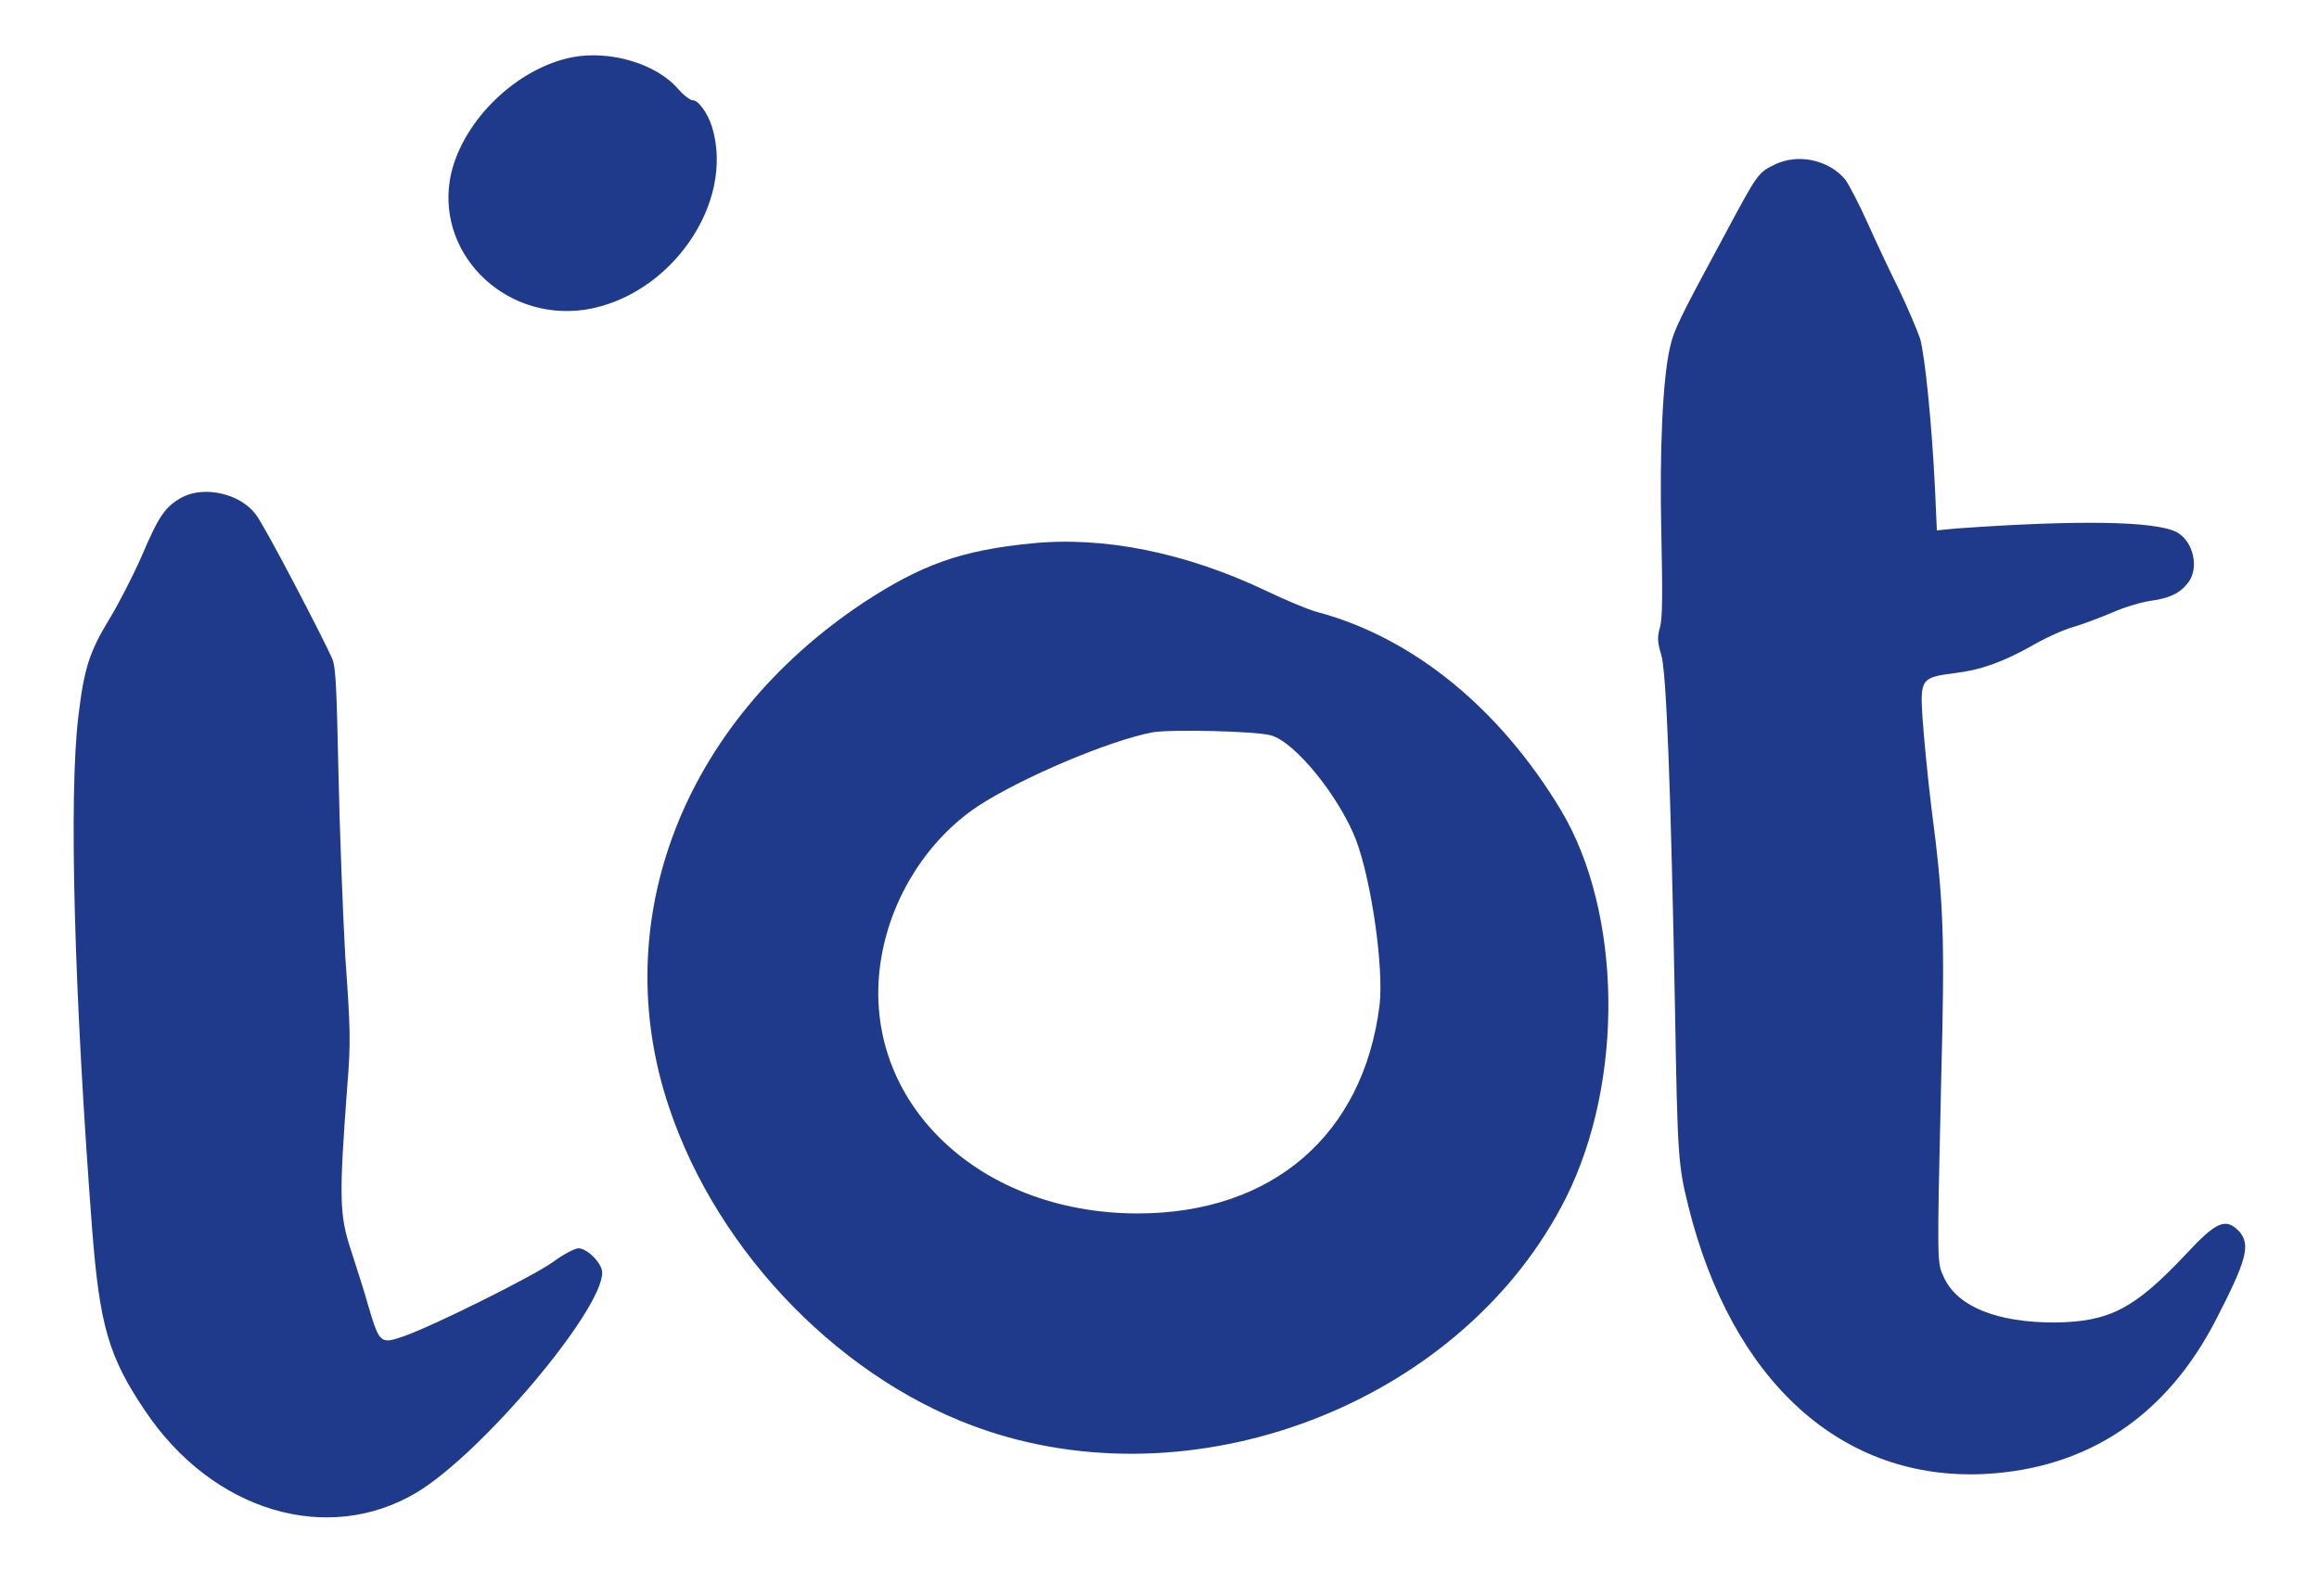
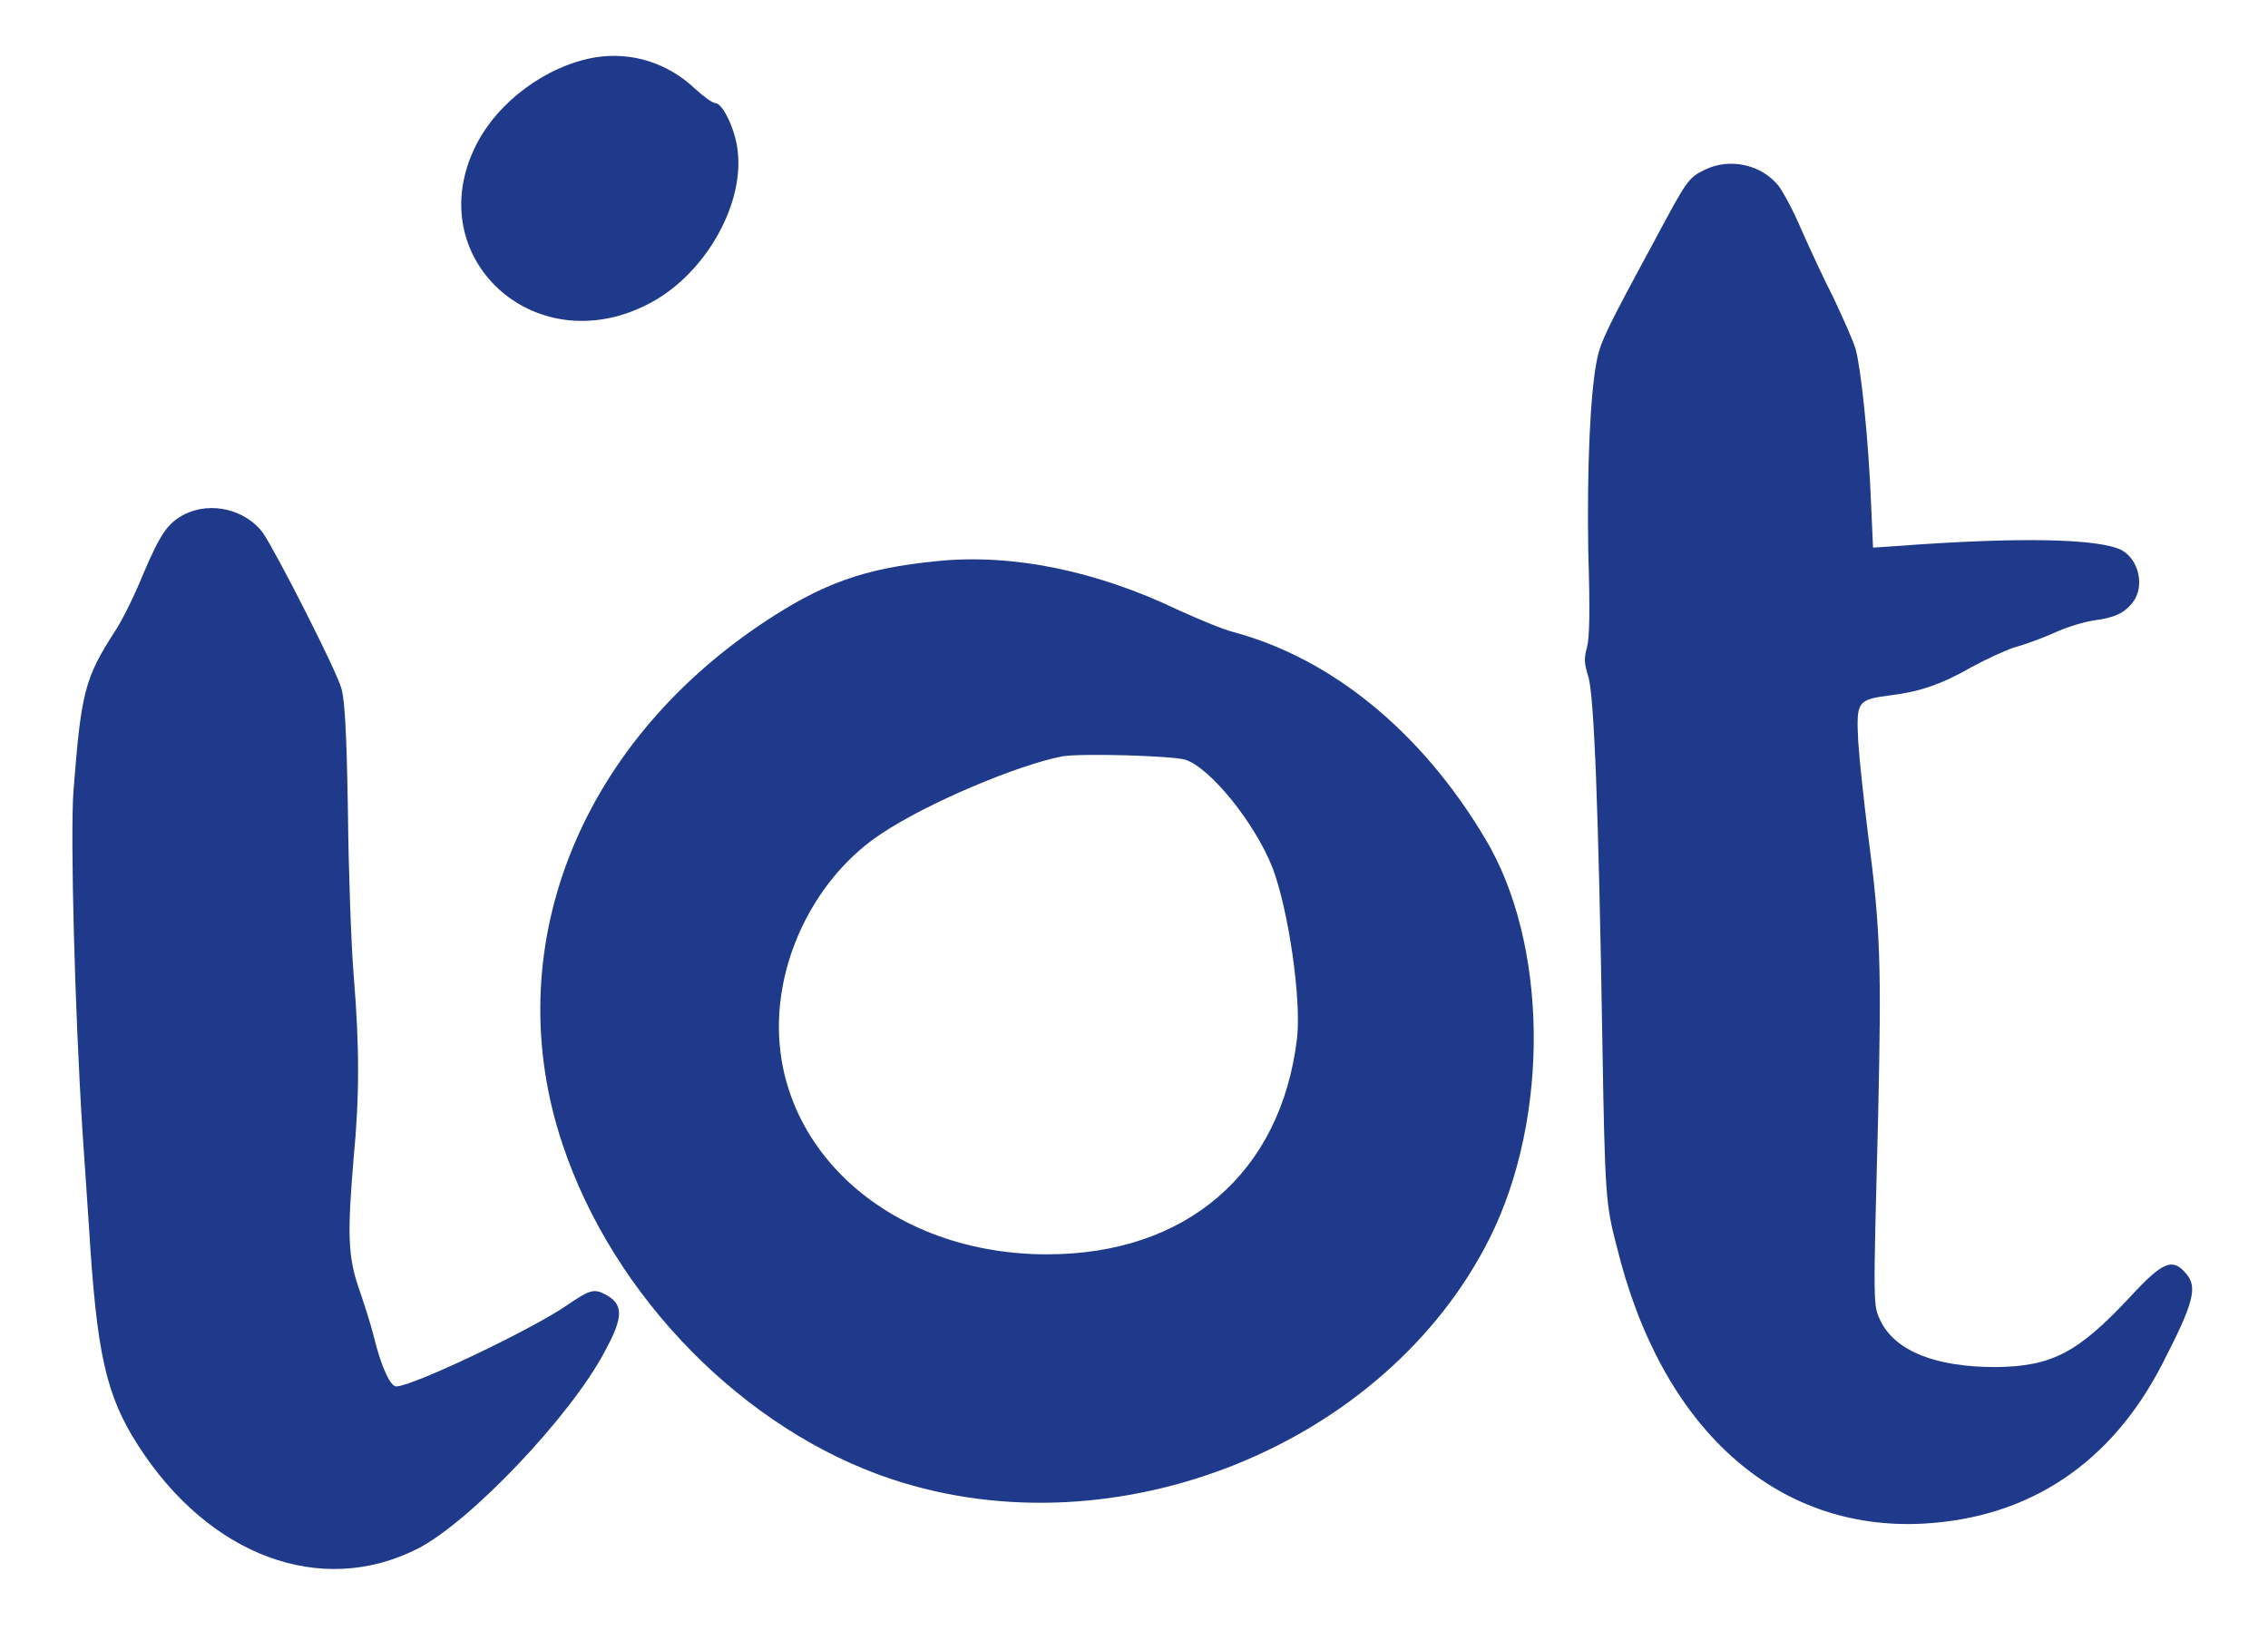
- <svg xmlns="http://www.w3.org/2000/svg" viewBox="0 0 372 256">
-   <path fill="#1f3a8a" d="M91.7 9.2C82.9 11 74.5 19.1 72.4 27.7C69.5 40.2 80.6 51.6 93.8 49.7C107.5 47.6 118 32.6 114.2 20.3C113.5 18.1 112 16.1 111.2 16.1C110.7 16.1 109.7 15.3 108.8 14.3C105.3 10.2 97.8 8 91.7 9.2ZM284.7 26.4C282 27.7 281.9 27.9 276.6 37.8C269.4 51.1 268.5 53 267.9 55.7C266.7 60.8 266.2 72.5 266.5 85.6C266.7 94.9 266.7 99.1 266.3 100.6C265.8 102.3 265.9 103.1 266.5 105.1C267.3 107.9 268 125.3 268.7 162.2C269.1 185.4 269.2 186.9 270.8 193.4C277.8 221.7 295.5 237.7 318.5 236.5C335 235.6 347.6 227.1 355.5 211.7C360.4 202.2 361 199.8 359.3 197.7C357.1 195.3 355.6 195.9 350.6 201.3C342.4 210 338.4 212.1 329.6 212.2C320.4 212.2 314.1 209.7 311.9 205.1C310.7 202.5 310.7 203.7 311.4 172.9C312 150.2 311.8 144.6 309.8 129.4C309.2 124.5 308.6 118.1 308.4 115.2C308 108.9 308.2 108.7 313.6 108C317.8 107.5 321.3 106.2 325.8 103.7C328 102.4 331.1 101 332.6 100.6C334 100.2 336.9 99.1 338.8 98.3C340.8 97.4 343.6 96.6 345 96.4C348 96 349.7 95.2 351 93.5C352.8 91.2 351.9 86.9 349.2 85.4C345.8 83.6 333.4 83.4 313.8 84.8L310.7 85.1L310.4 78.4C309.9 68.1 308.8 57.1 308 54.3C307.5 52.9 306 49.3 304.6 46.4C303.1 43.4 300.9 38.7 299.6 35.8C298.3 32.9 296.7 29.8 296 28.8C293.3 25.6 288.4 24.6 284.7 26.4ZM29.2 79.8C26.5 81.3 25.5 82.7 22.7 89.3C21.2 92.7 18.8 97.3 17.5 99.4C14.4 104.5 13.5 107.2 12.6 114.7C11 127.5 11.9 159.5 14.8 197.5C16 212.6 17.4 217.7 23.3 226.4C34.1 242.5 52.5 248 66.8 239.5C77.2 233.3 96.6 210.3 96.6 204.2C96.6 202.7 94.2 200.3 92.8 200.3C92.2 200.3 90.3 201.3 88.7 202.5C85.3 204.9 69.6 212.7 64.8 214.4C61 215.7 60.9 215.6 59.1 209.6C58.5 207.4 57.2 203.4 56.3 200.6C54.4 194.9 54.4 191.9 55.7 174.4C56.3 167.1 56.2 165 55.4 153.7C55 146.7 54.5 133.5 54.3 124.3C54 110.7 53.9 107.2 53.3 105.7C52 102.7 42.4 84.2 41 82.5C38.5 79.2 32.8 77.9 29.2 79.8ZM165.4 87.2C154.2 88.3 147.8 90.6 138.5 96.7C109.5 116 97.3 147.8 107.3 177.6C115.2 201.3 135.5 222 158.4 229.6C193.3 241.2 235.1 224.3 251.2 192.2C260.6 173.4 260.2 146.4 250.4 130C240.6 113.7 226.7 102.3 211.3 98.2C209.8 97.8 206 96.2 202.9 94.7C190.2 88.7 177.1 86 165.4 87.2ZM203.9 118C207.8 119.1 214.8 127.8 217.5 134.7C220 141.3 222 155.3 221.3 161.3C218.7 182.1 204.1 194.7 182.5 194.7C156.3 194.7 137.5 175.9 141.4 153.5C143.1 143.7 148.9 134.7 156.8 129.4C163.8 124.8 178 118.8 184.9 117.5C187.9 117 201.5 117.3 203.9 118Z" />
+ <svg xmlns="http://www.w3.org/2000/svg" viewBox="0 0 352 256">
+   <path fill="#1f3a8a" d="M92.4 8.9C84.8 10.2 77.2 15.8 73.8 22.7C65.3 39.9 82.8 56.2 100.4 47.3C109.1 43 115.5 32.1 114.5 23.5C114.2 20.3 112.2 16 111 16C110.6 16 109.2 15 107.9 13.8C103.7 9.8 98.1 8 92.4 8.9ZM264.7 26.3C262 27.6 261.9 27.8 256.6 37.7C249.4 51 248.5 52.9 247.9 55.6C246.8 60.8 246.3 72.4 246.5 85.5C246.8 94.9 246.7 99 246.3 100.5C245.8 102.3 245.9 103 246.5 105C247.4 107.8 248.1 125.2 248.7 162.2C249.1 185.4 249.2 186.9 250.9 193.4C257.8 221.7 275.6 237.7 298.5 236.5C315 235.6 327.7 227.1 335.6 211.7C340.5 202.2 341.1 199.8 339.3 197.7C337.2 195.2 335.7 195.8 330.7 201.2C322.5 210 318.5 212.1 309.7 212.2C300.4 212.2 294.2 209.7 291.9 205.1C290.7 202.5 290.7 203.7 291.5 172.9C292 150.1 291.9 144.5 289.9 129.3C289.3 124.5 288.6 118.1 288.4 115.1C288.1 108.8 288.2 108.6 293.6 107.9C297.8 107.4 301.4 106.2 305.9 103.6C308.1 102.4 311.1 101 312.6 100.5C314.1 100.1 316.9 99.1 318.9 98.2C320.8 97.3 323.6 96.5 325 96.3C328.1 95.9 329.7 95.2 331 93.5C332.9 91.1 332 86.9 329.3 85.4C325.8 83.6 313.4 83.3 293.8 84.8L290.7 85L290.4 78.3C290 68 288.8 57 288 54.2C287.6 52.8 286 49.3 284.6 46.3C283.1 43.4 280.9 38.6 279.6 35.7C278.4 32.8 276.7 29.7 276 28.8C273.3 25.5 268.5 24.5 264.7 26.3ZM28.7 79.8C26 81.2 24.9 82.8 22.1 89.4C20.8 92.6 18.9 96.4 17.9 97.9C13.1 105.3 12.6 107.5 11.4 122.8C10.9 129.9 11.6 156.7 12.8 175.6C13.1 179.6 13.5 186.2 13.8 190.3C15 210 16.4 216.5 21.4 224.3C32.4 241.5 49.8 248 64.8 240.4C72.9 236.3 88.7 219.7 93.9 209.7C96.8 204.4 96.8 202.4 93.9 200.9C92.2 200 91.5 200.2 88 202.6C82.5 206.4 64 215.2 61.5 215.2C60.6 215.2 59.2 212.3 58 207.4C57.5 205.4 56.4 202 55.6 199.7C54 194.9 53.9 191.4 54.9 179.6C55.8 170.2 55.8 162.4 54.9 151.5C54.5 146.7 54.1 135.3 54 126.1C53.8 113.5 53.5 108.7 53 106.9C52.3 104.2 42.8 85.6 40.8 82.7C38.1 79.1 32.8 77.8 28.7 79.8ZM145.4 87.1C134.2 88.2 127.7 90.5 118.4 96.7C89.5 116 77.3 147.7 87.3 177.6C95.2 201.3 115.5 222 138.4 229.6C173.3 241.2 215.1 224.3 231.2 192.2C240.6 173.4 240.3 146.3 230.4 130C220.6 113.6 206.7 102.2 191.4 98.1C189.8 97.7 186 96.1 182.9 94.7C170.2 88.6 157.1 85.9 145.4 87.1ZM183.9 117.9C187.8 119.1 194.8 127.8 197.5 134.7C200 141.3 202 155.2 201.3 161.2C198.8 182.1 184.1 194.7 162.5 194.7C136.3 194.7 117.5 175.8 121.4 153.5C123.1 143.7 128.9 134.6 136.8 129.4C143.8 124.7 158 118.7 164.9 117.4C167.9 116.9 181.5 117.3 183.9 117.9Z" />
</svg>
